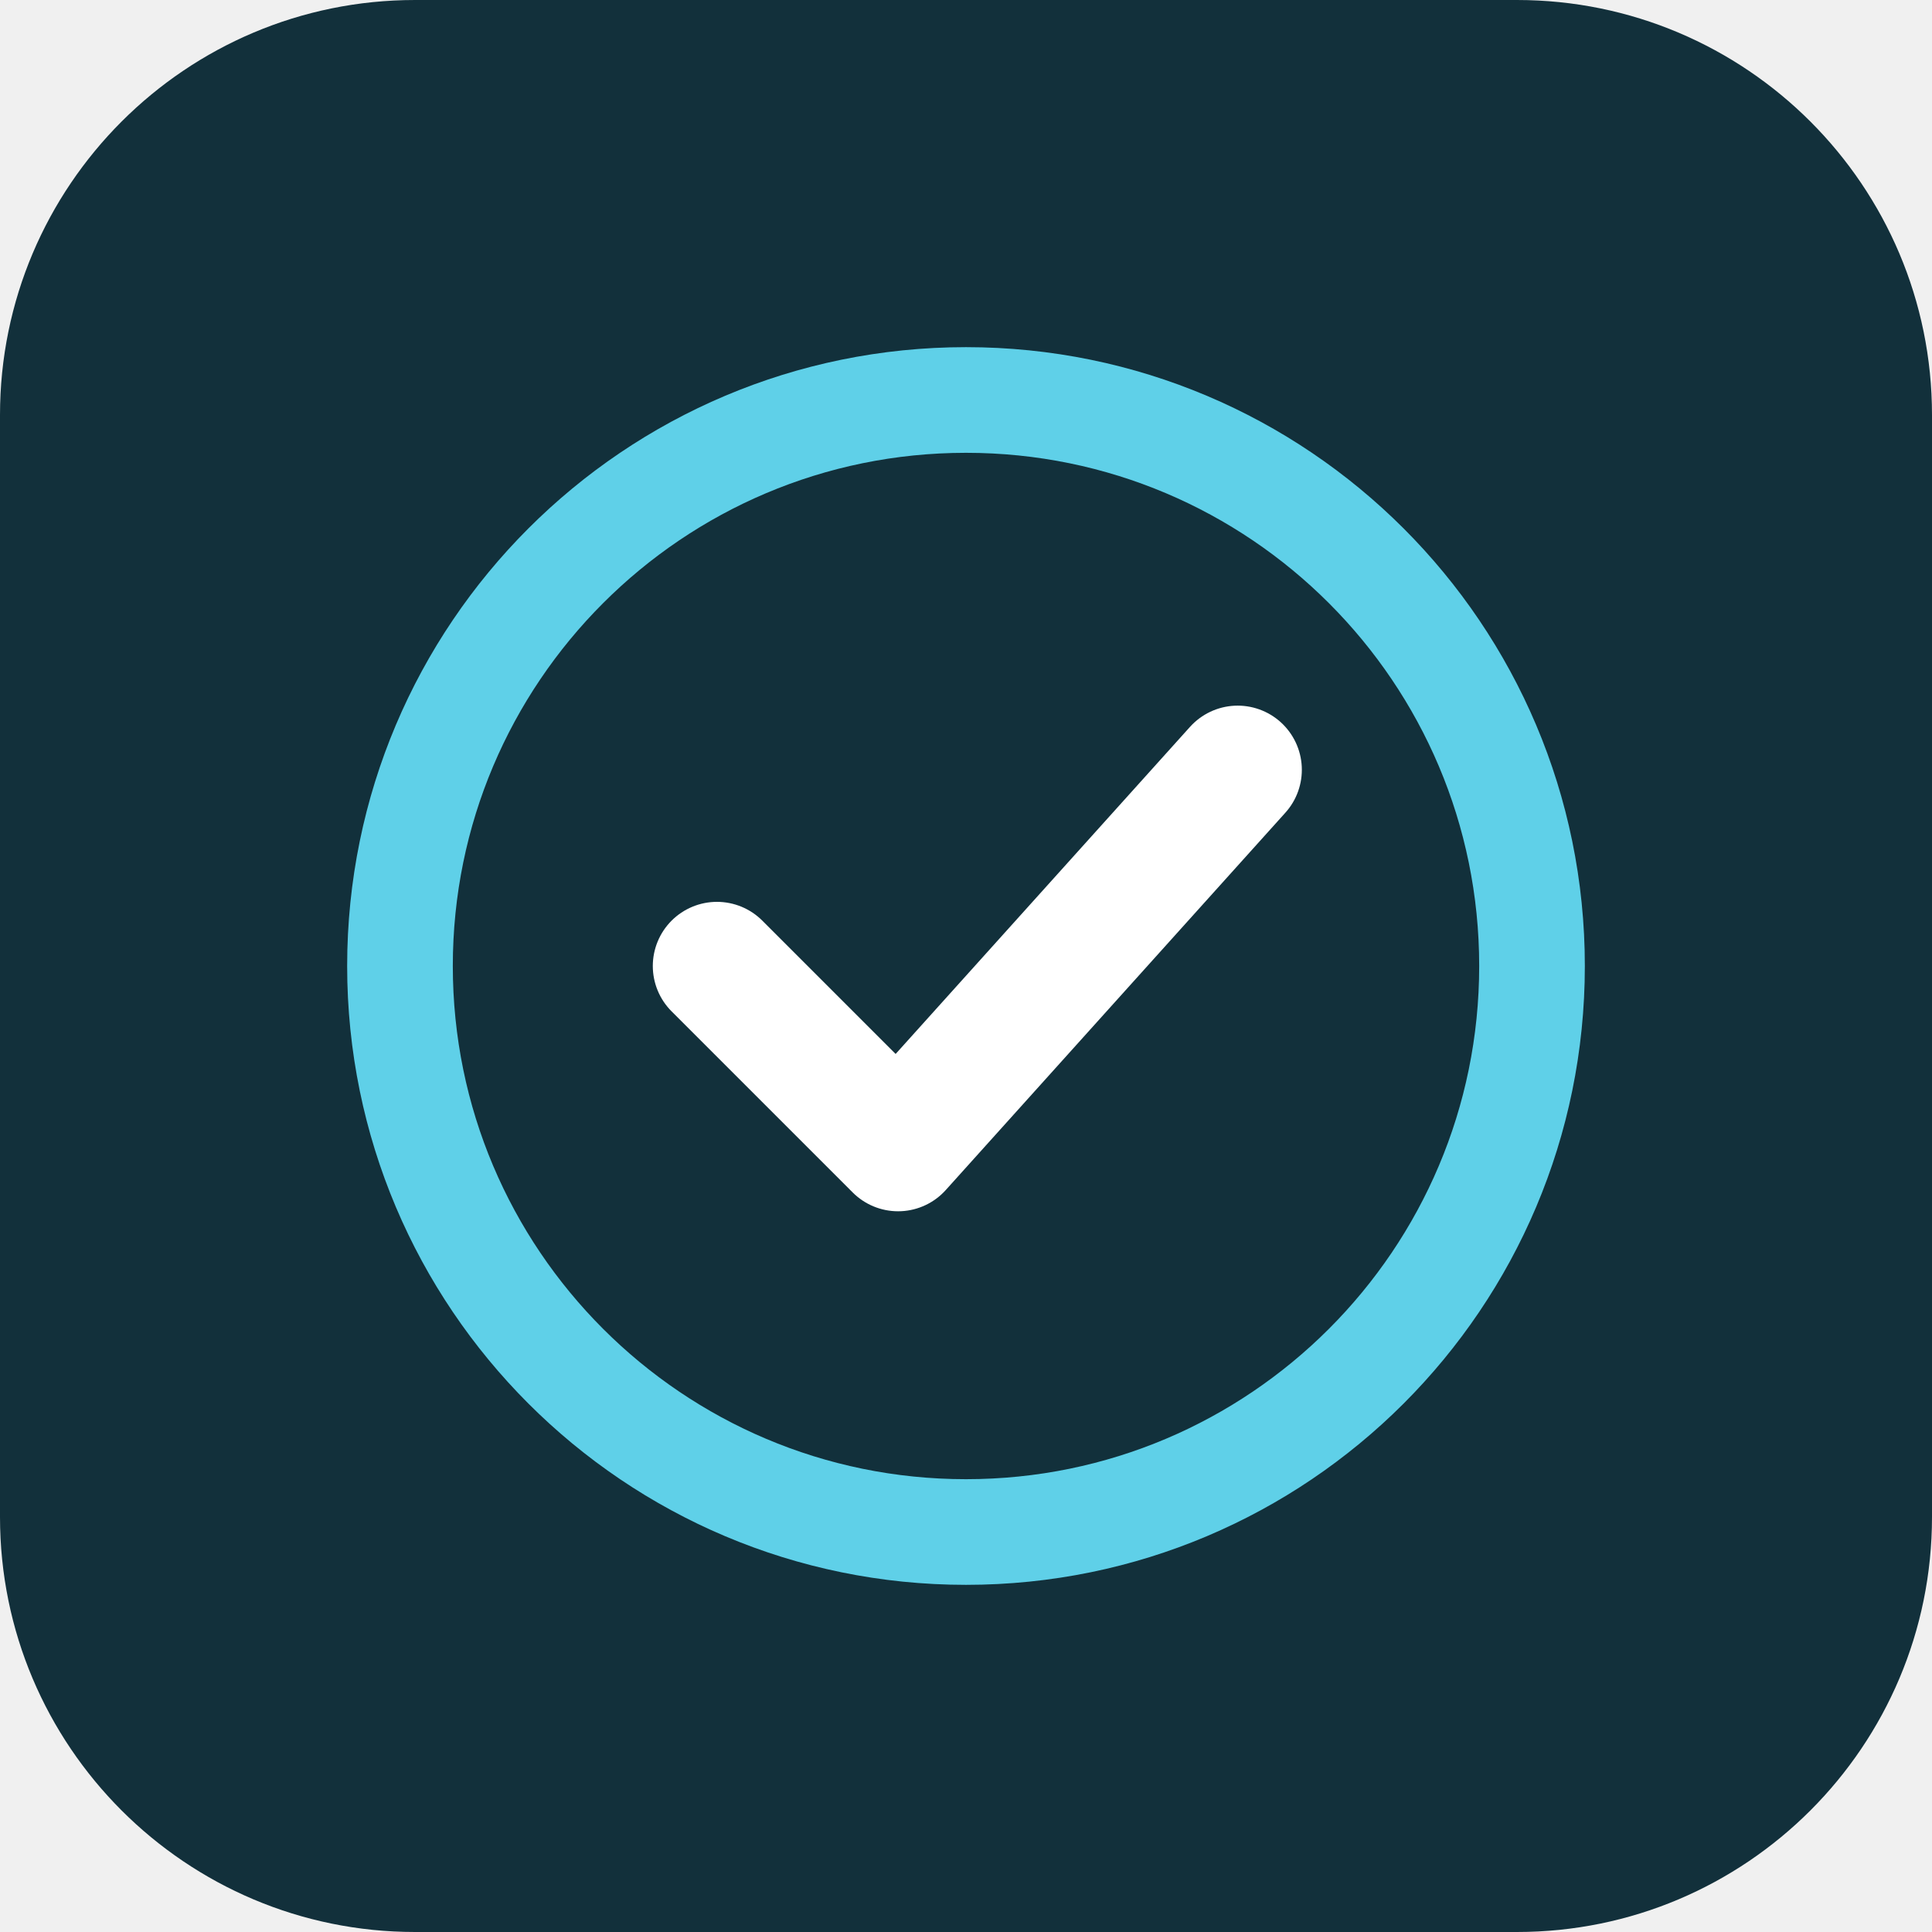
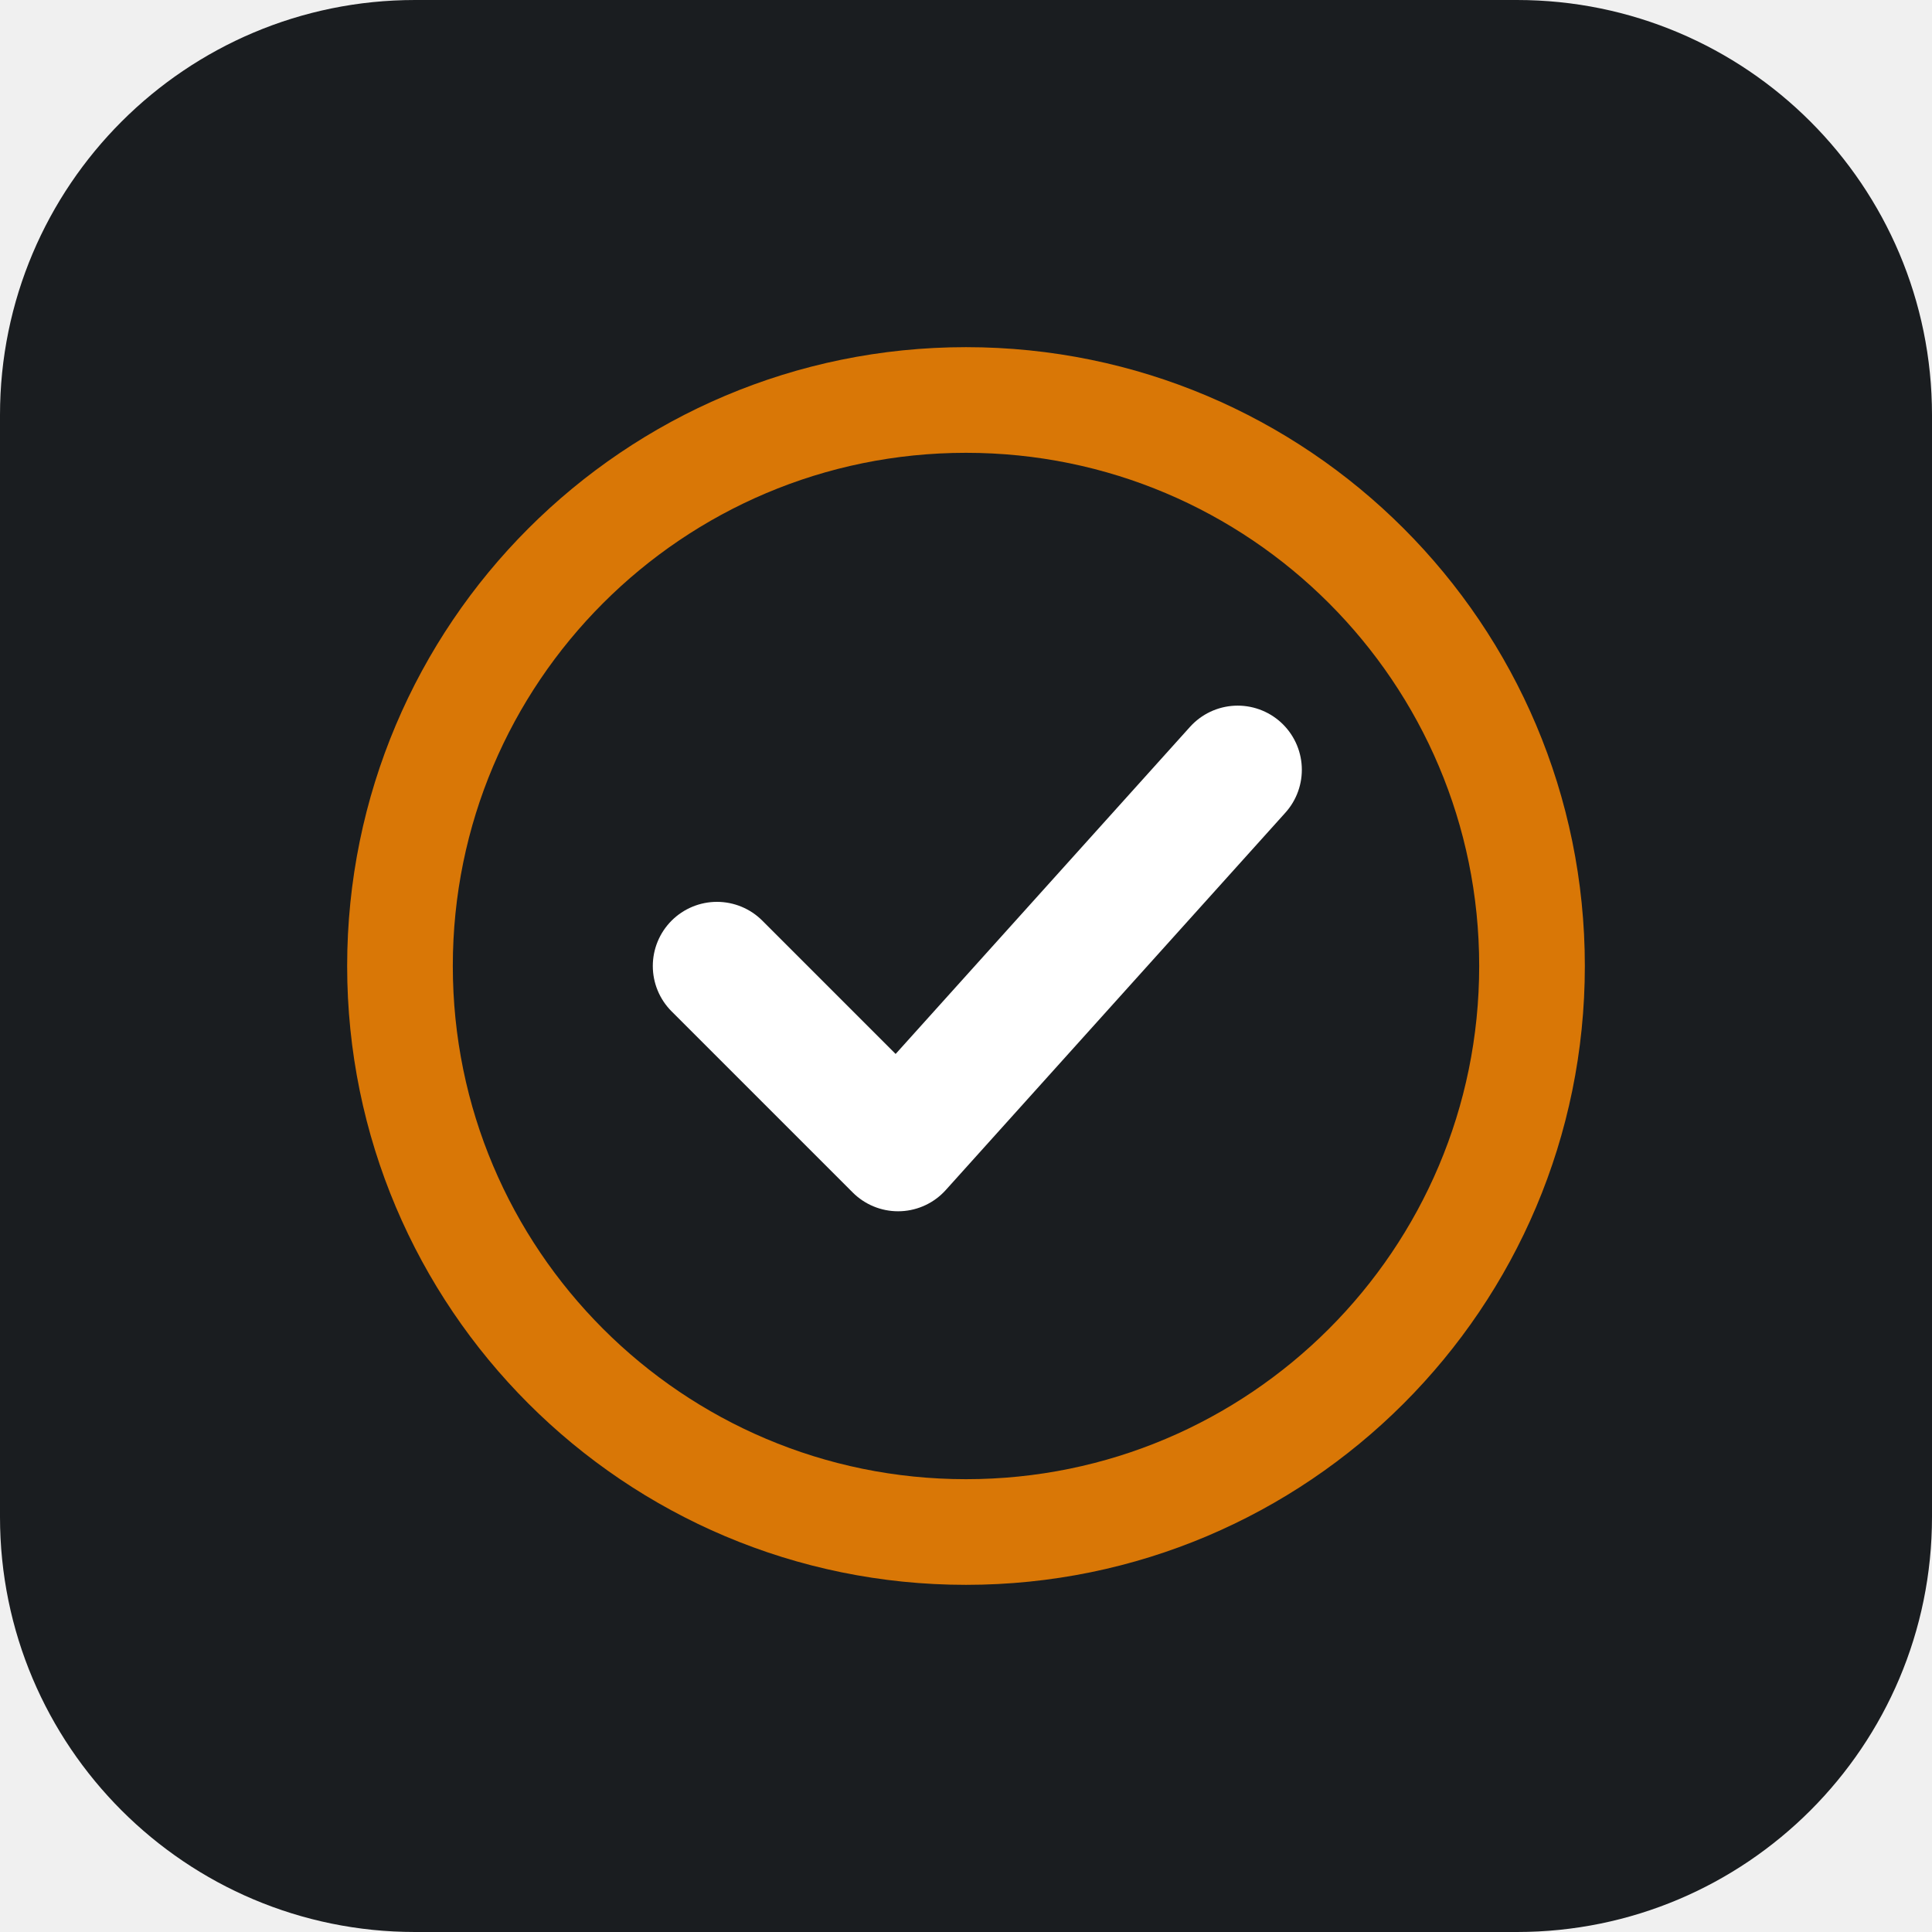
<svg xmlns="http://www.w3.org/2000/svg" viewBox="0 0 512 512">
-   <rect width="512" height="512" rx="110" fill="#12303B" />
-   <circle cx="256" cy="256" r="150" fill="none" stroke="#5FD0E8" stroke-width="28" />
+   <rect width="512" height="512" rx="110" fill="#1a1d20" />
+   <circle cx="256" cy="256" r="150" fill="none" stroke="#d97706" stroke-width="28" />
  <path d="M190 256l48 48 90-100" fill="none" stroke="#fff" stroke-width="34" stroke-linecap="round" stroke-linejoin="round" />
</svg>
